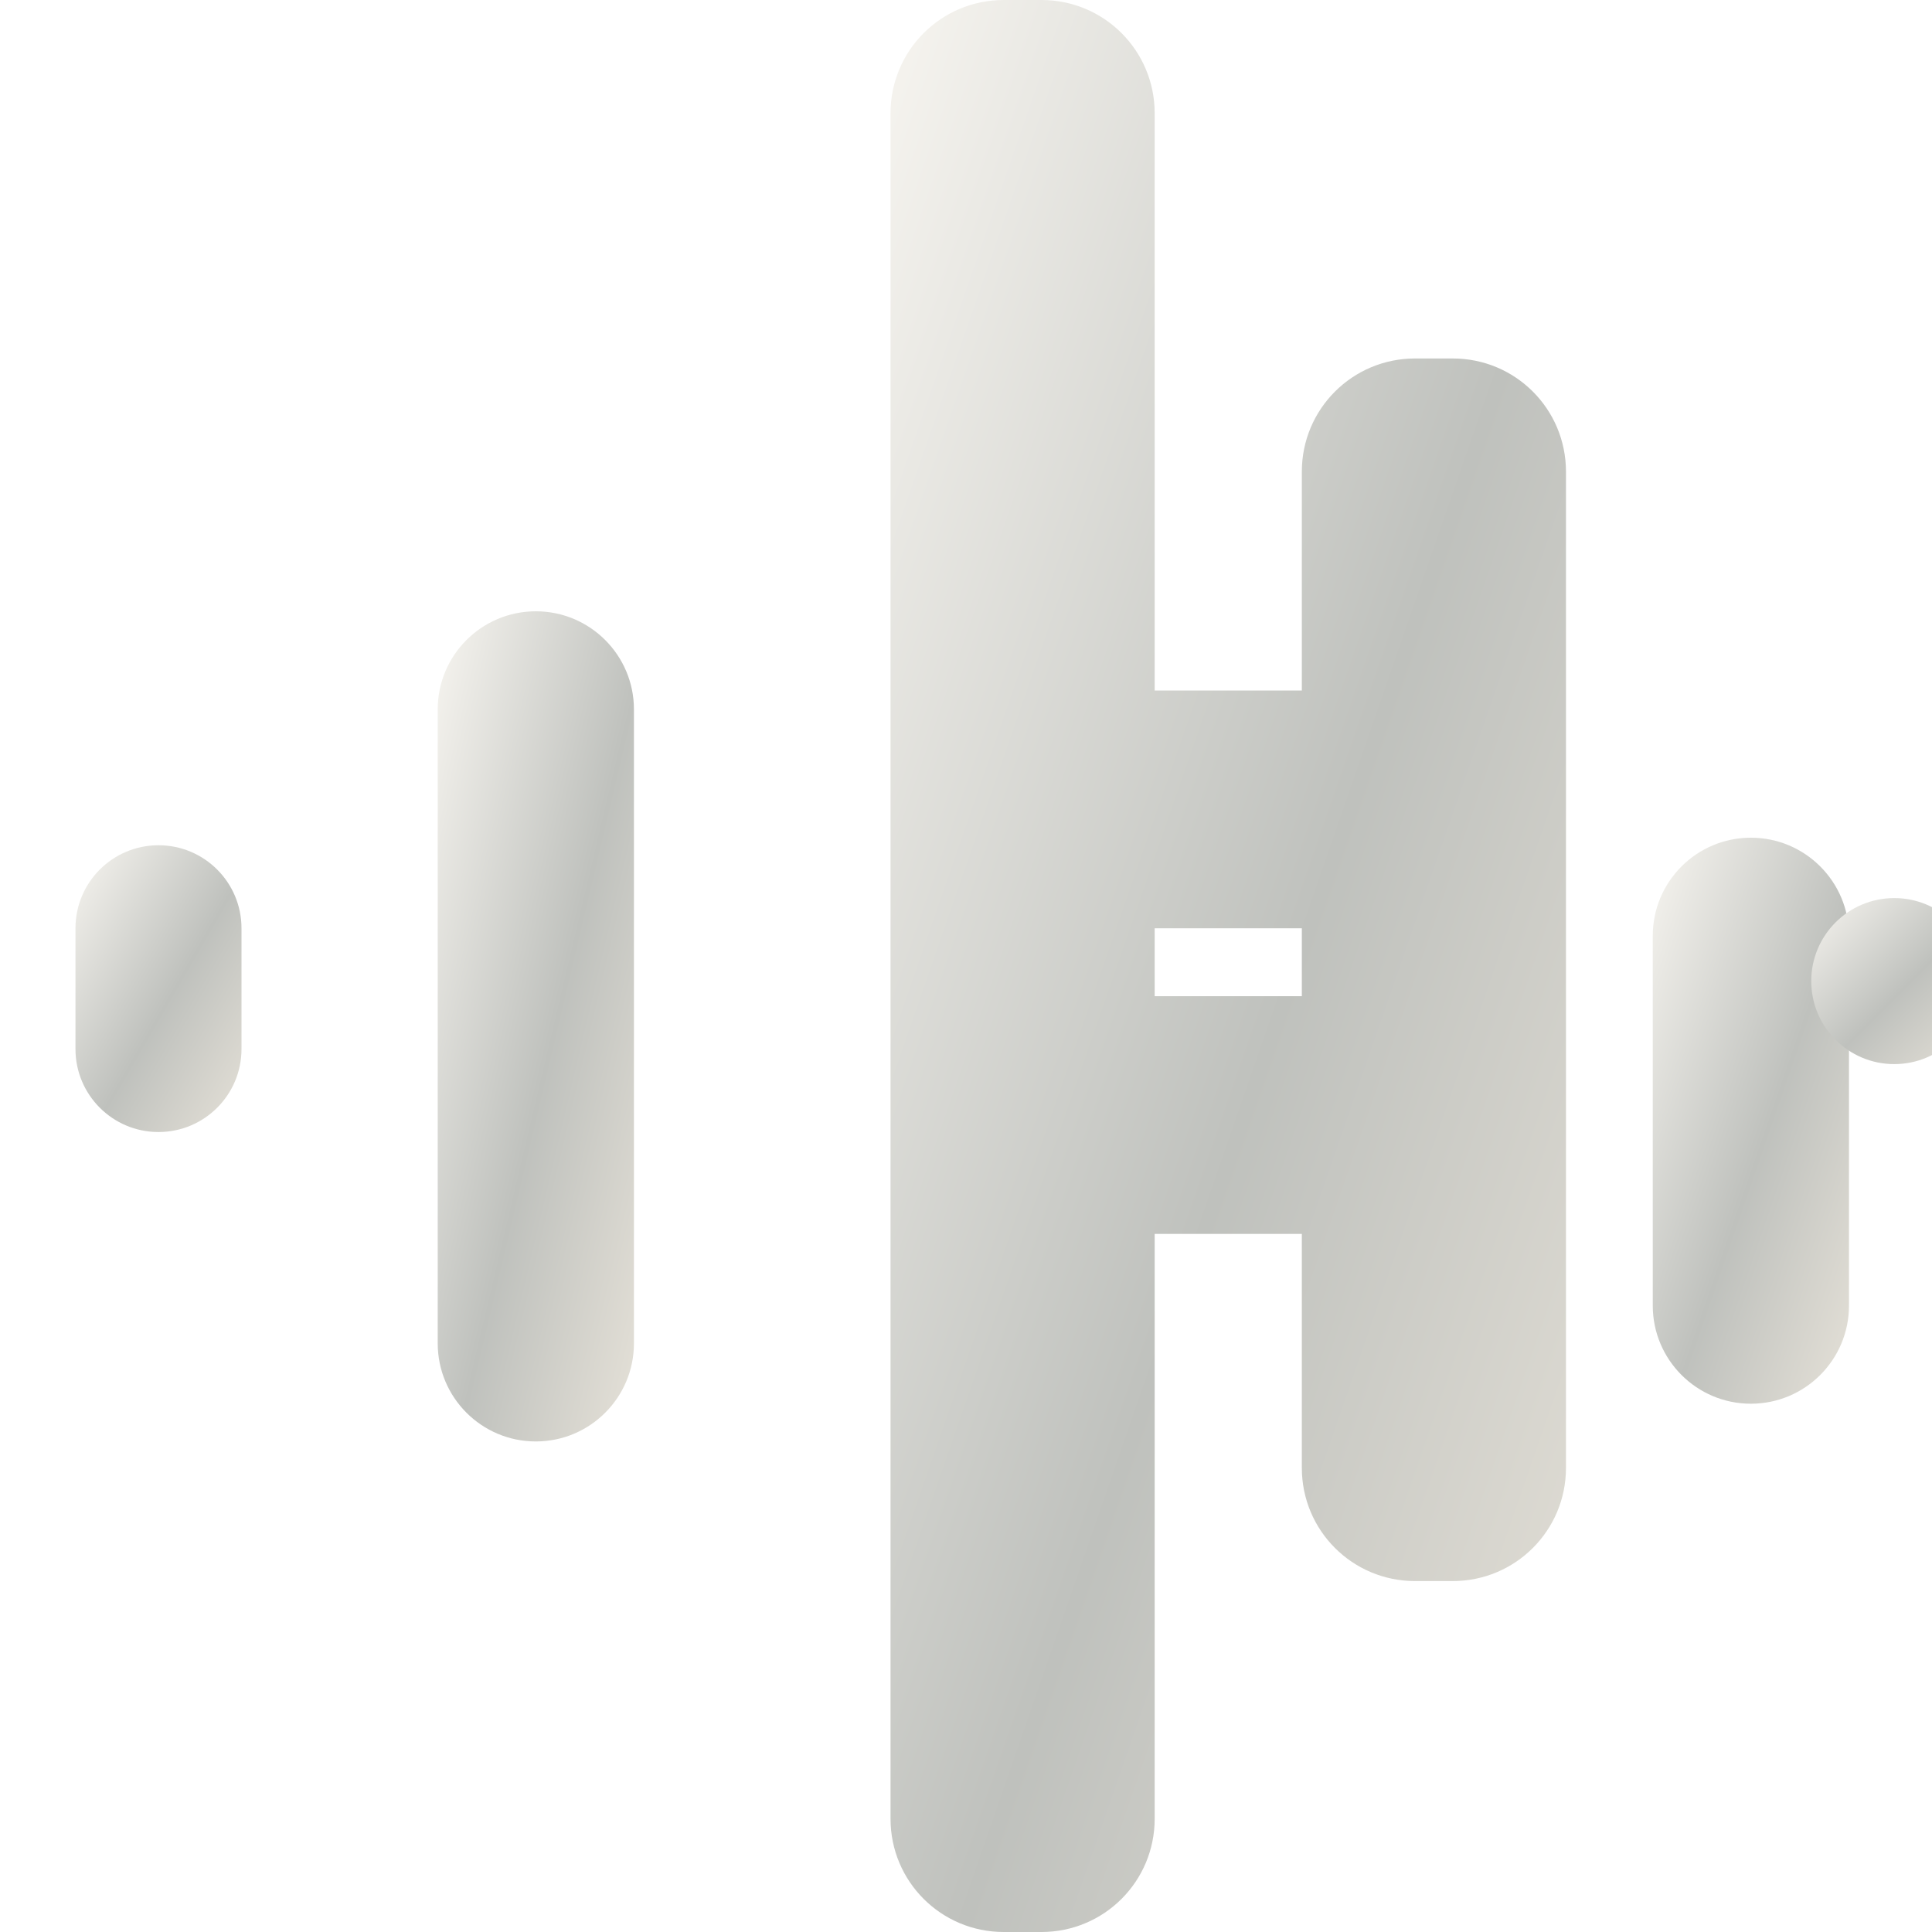
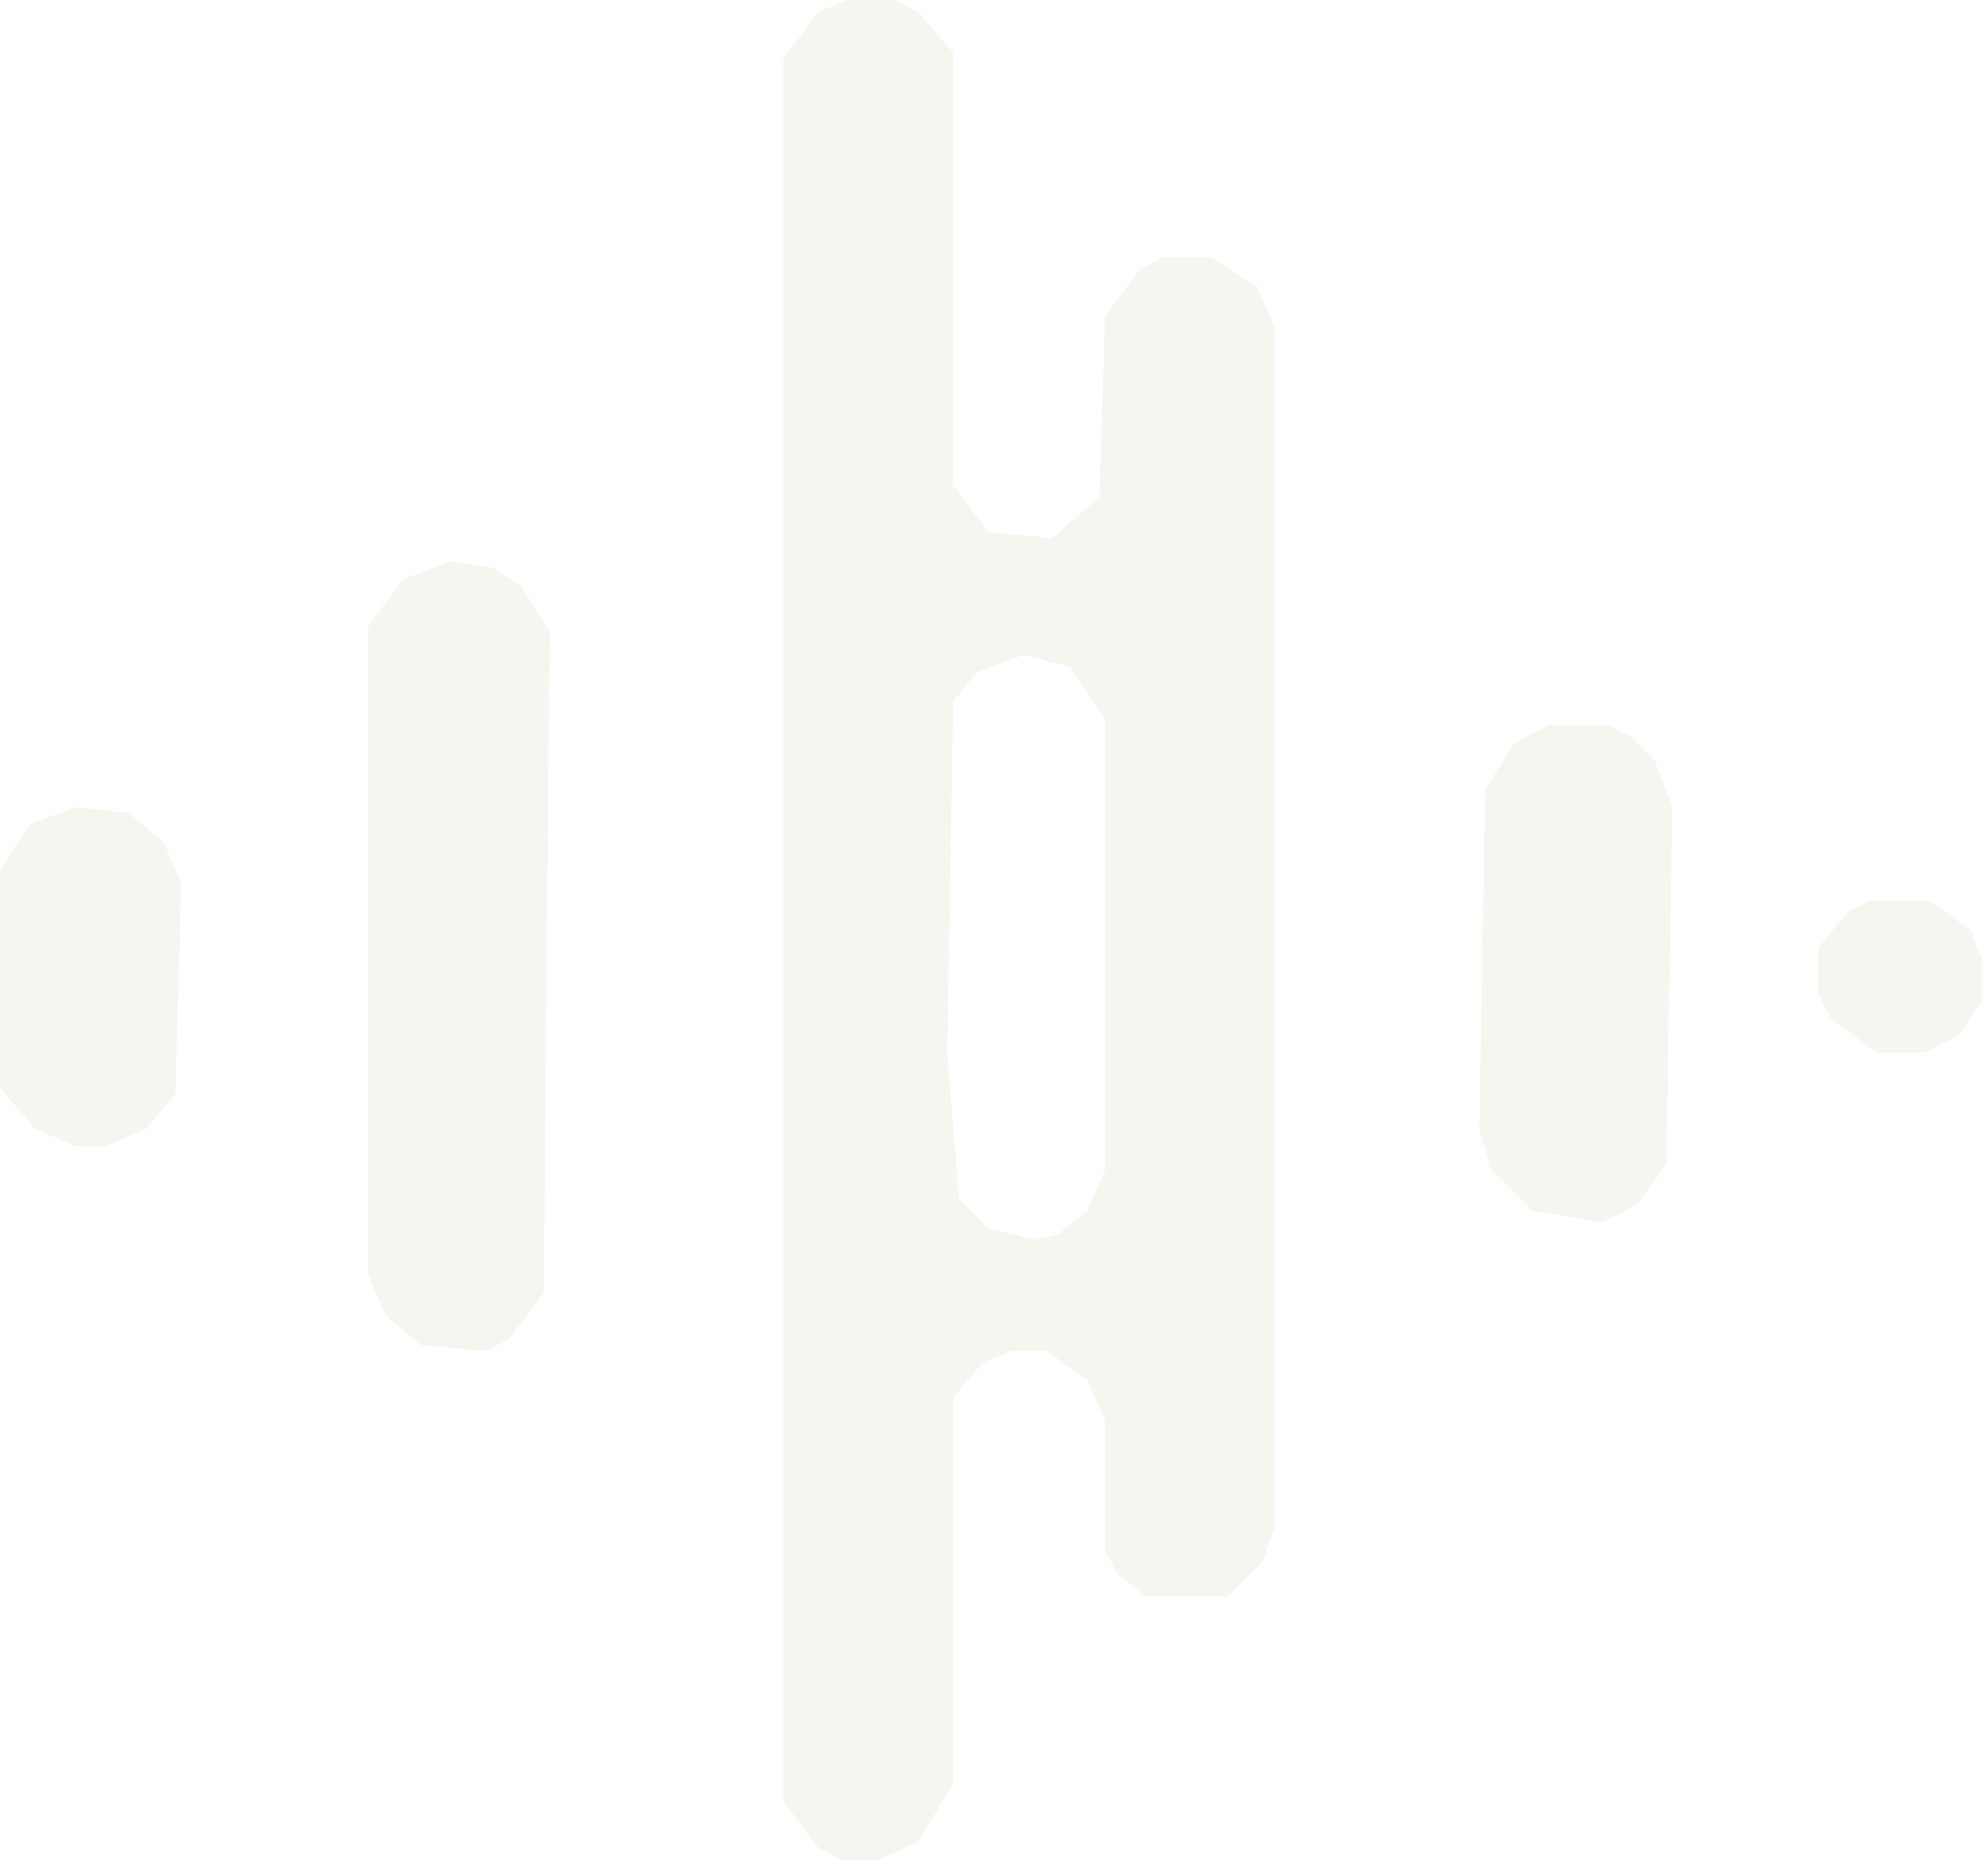
- <svg xmlns="http://www.w3.org/2000/svg" viewBox="0 0 512 512" width="512" height="512" role="img" aria-label="Conduct Alchemy motif">
-   <defs>
-     <linearGradient id="g" x1="0" y1="0" x2="1" y2="1">
-       <stop offset="0" stop-color="#f7f5f0" />
-       <stop offset="0.55" stop-color="#bfc1bd" />
-       <stop offset="1" stop-color="#e5e1d8" />
-     </linearGradient>
-   </defs>
-   <g fill="url(#g)">
-     <rect x="20" y="224" width="44" height="76" rx="22" />
-     <rect x="116" y="162" width="52" height="220" rx="26" />
-     <path d="M236 30c0-16.6 13.4-30 30-30h10c16.6 0 30 13.4 30 30v153h39v-58c0-16.6 13.4-30 30-30h10c16.6 0 30 13.4 30 30v264c0 16.6-13.4 30-30 30h-10c-16.6 0-30-13.4-30-30v-62h-39v155c0 16.6-13.4 30-30 30h-10c-16.6 0-30-13.4-30-30V30Zm70 216v18h39v-18h-39Z" />
-     <rect x="438" y="222" width="52" height="150" rx="26" />
-     <circle cx="502" cy="260" r="22" />
-   </g>
+ <svg xmlns="http://www.w3.org/2000/svg" width="340" height="319" viewBox="0 0 340 319" role="img" aria-label="Conduct Alchemy motif">
+   <path fill="#F7F5F0" fill-rule="evenodd" d="M 316 156 L 311 162 L 311 170 L 313 174 L 321 180 L 329 180 L 335 177 L 339 171 L 339 164 L 337 159 L 330 154 L 320 154 Z M 13 138 L 5 141 L 0 149 L 0 186 L 6 193 L 13 196 L 18 196 L 25 193 L 30 187 L 31 151 L 28 144 L 22 139 Z M 265 124 L 259 127 L 254 135 L 253 193 L 255 200 L 262 207 L 274 209 L 280 206 L 285 199 L 286 138 L 283 130 L 279 126 L 275 124 Z M 77 96 L 69 99 L 63 107 L 63 218 L 66 225 L 72 230 L 83 231 L 87 229 L 93 221 L 94 108 L 89 100 L 84 97 Z M 145 0 L 140 2 L 134 10 L 134 308 L 140 316 L 144 318 L 150 318 L 157 315 L 163 305 L 163 239 L 168 233 L 173 231 L 179 231 L 186 236 L 189 243 L 189 265 L 191 269 L 196 273 L 210 273 L 216 267 L 218 261 L 218 56 L 215 49 L 207 44 L 199 44 L 195 46 L 189 54 L 188 85 L 180 92 L 169 91 L 163 83 L 163 9 L 157 2 L 153 0 Z M 175 112 L 183 114 L 189 123 L 189 200 L 186 207 L 181 211 L 177 212 L 169 210 L 164 205 L 162 180 L 163 120 L 167 115 Z" />
</svg>
